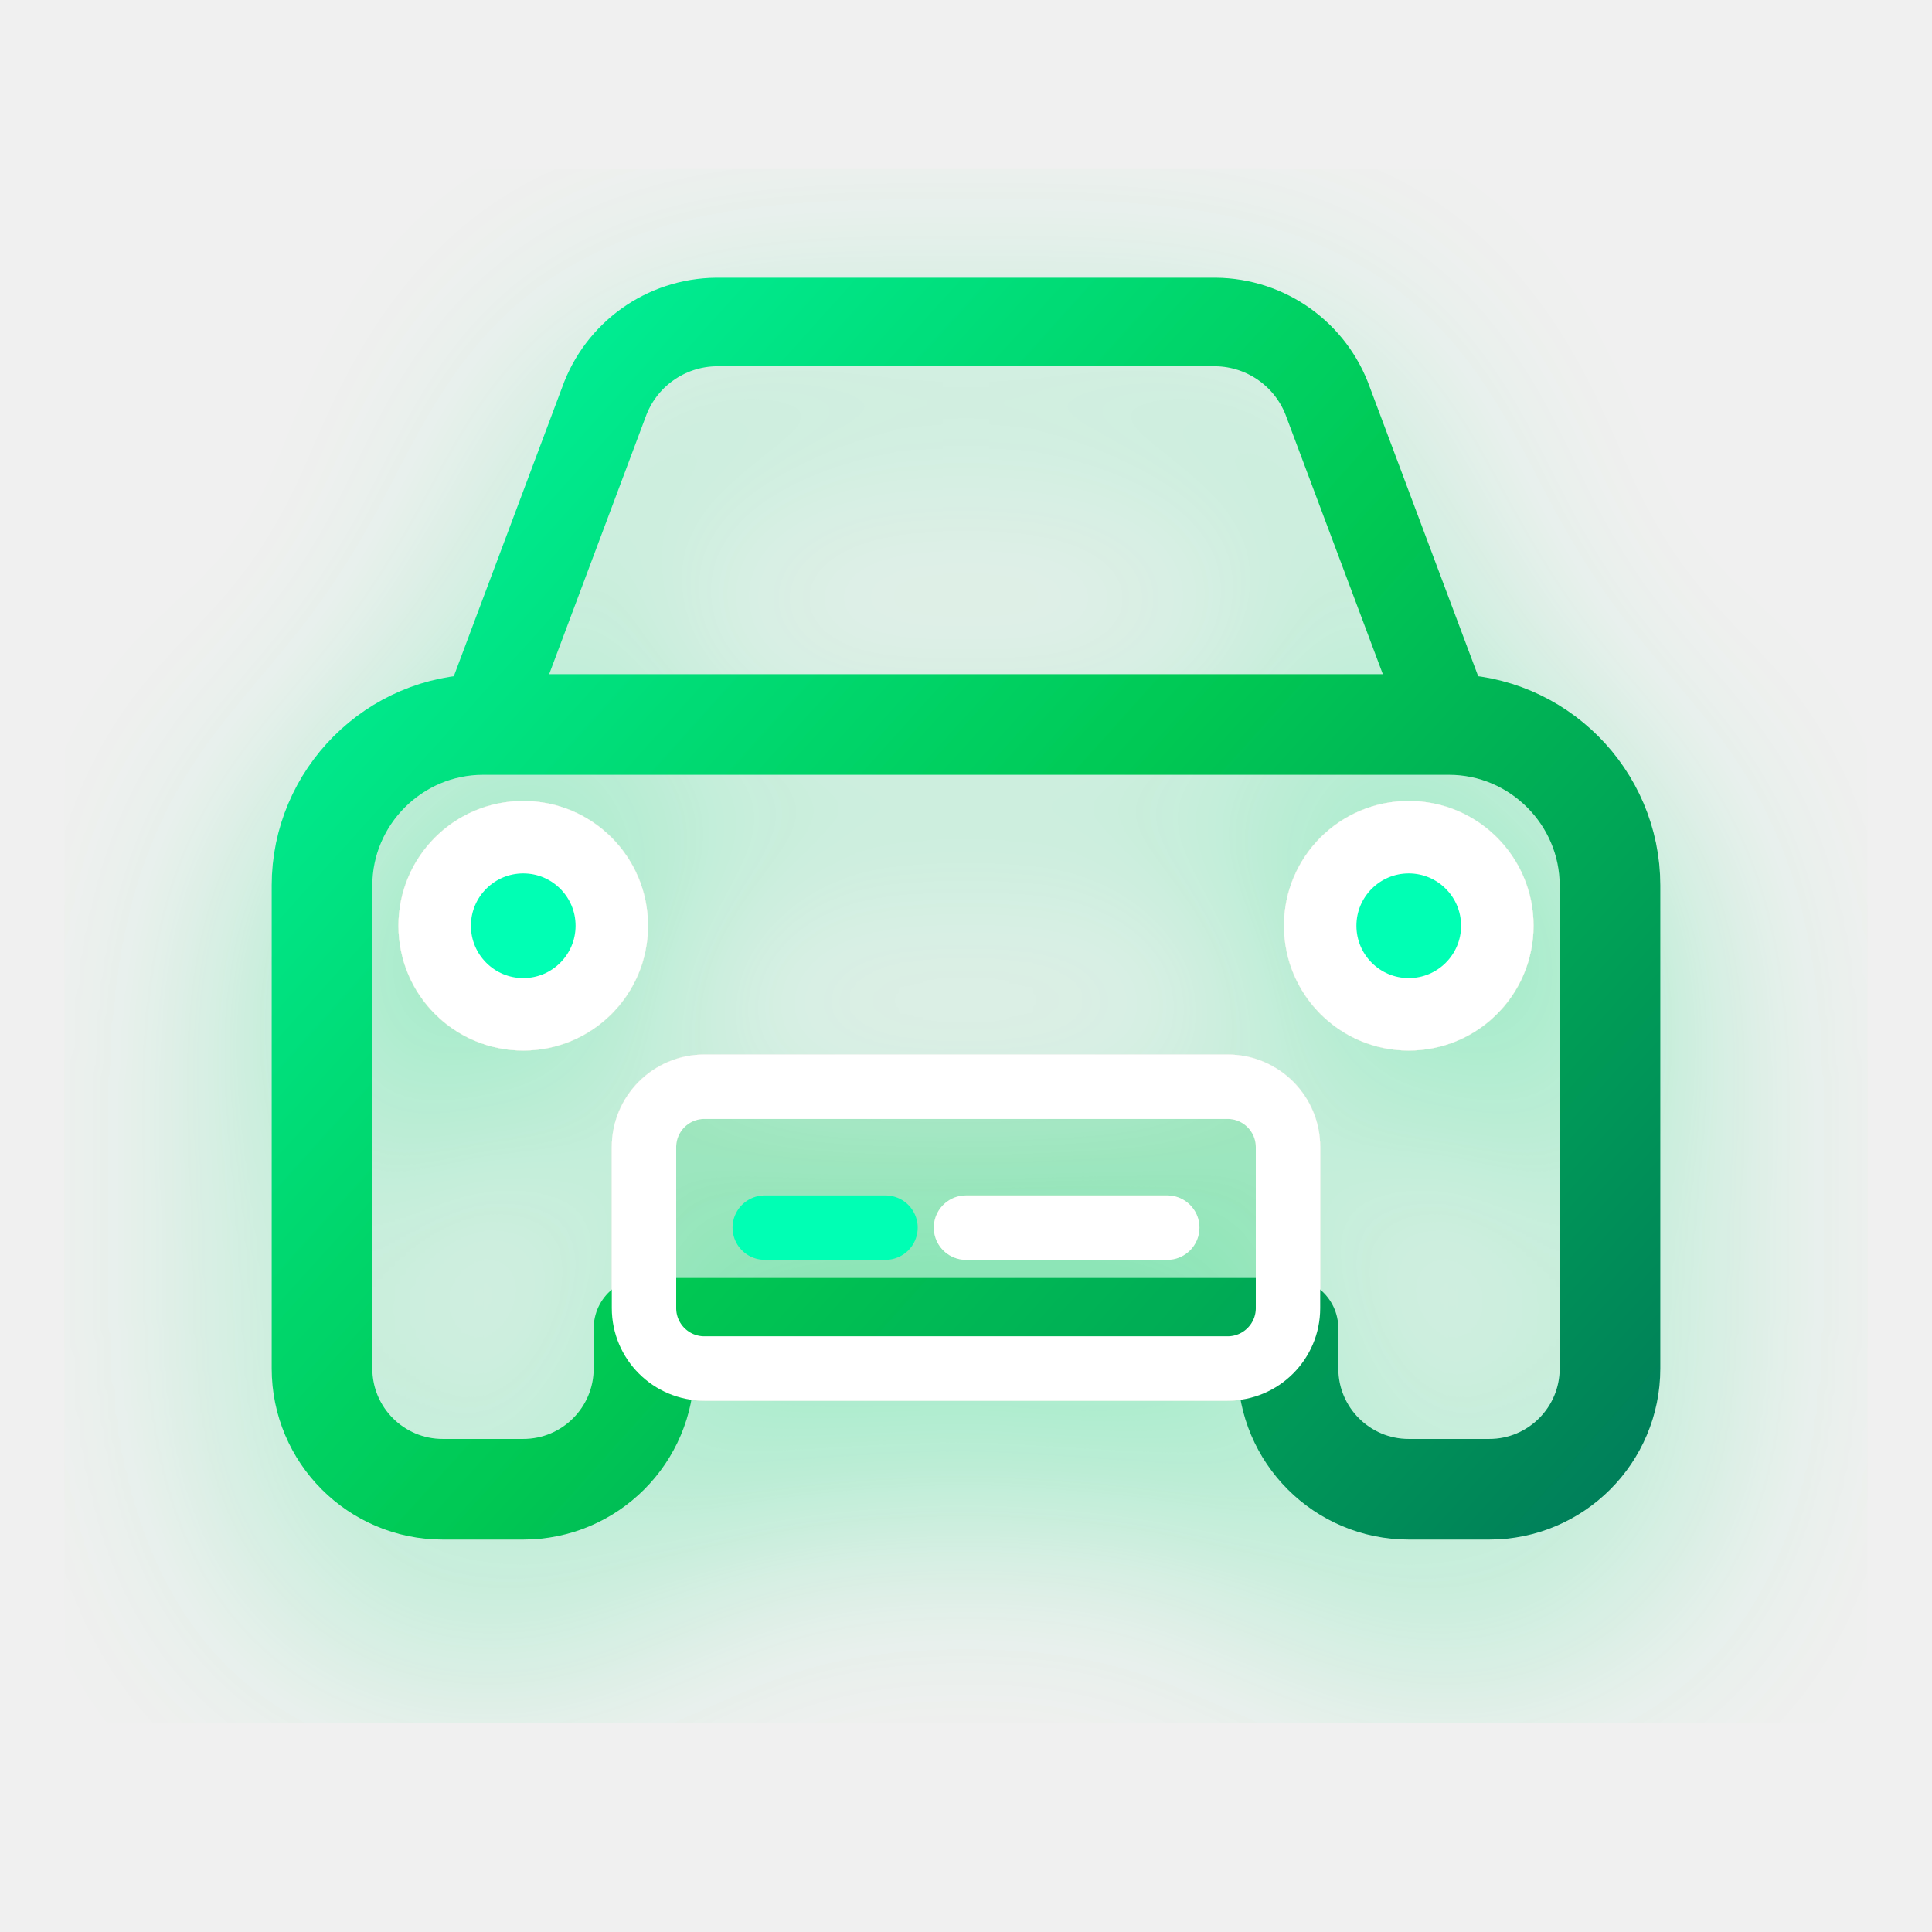
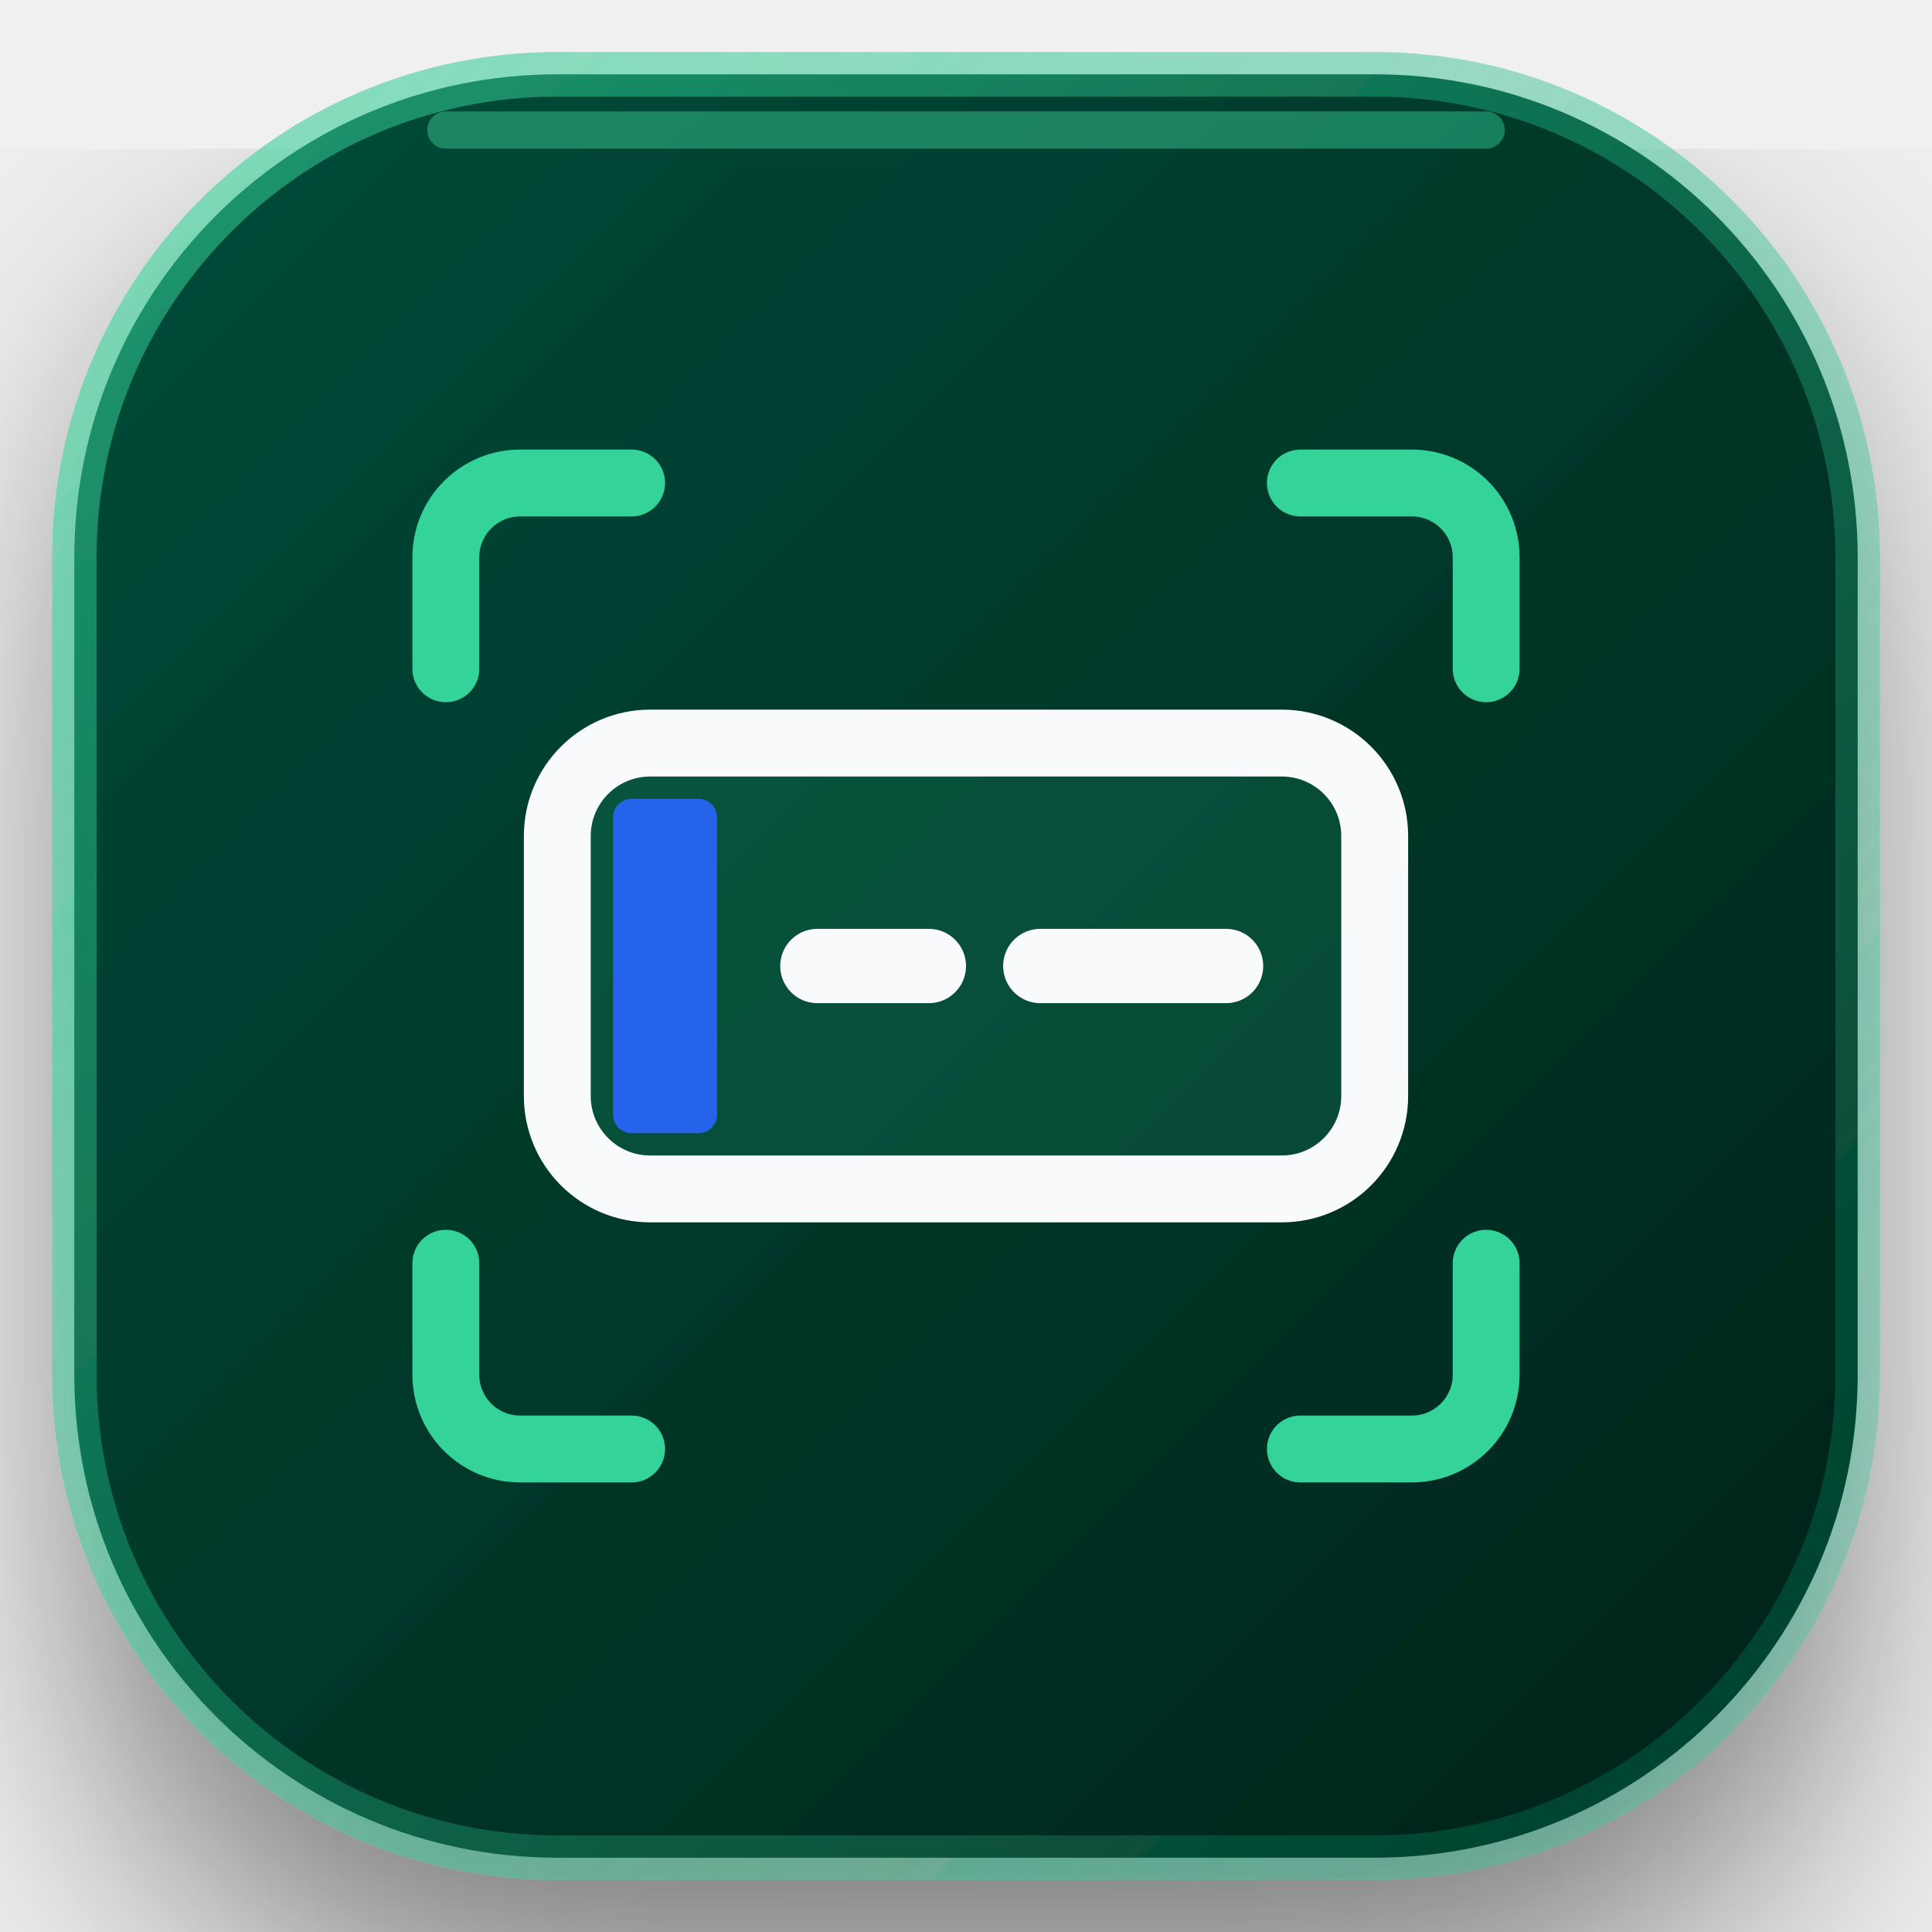
- <svg xmlns="http://www.w3.org/2000/svg" viewBox="0 0 48 48" fill="none">
+ <svg xmlns="http://www.w3.org/2000/svg" viewBox="0 0 52 52" fill="none">
  <defs>
-     <linearGradient id="plate-emerald" x1="4" y1="6" x2="44" y2="42" gradientUnits="userSpaceOnUse">
-       <stop offset="0%" stop-color="#00ffb4" />
-       <stop offset="50%" stop-color="#00c853" />
-       <stop offset="100%" stop-color="#00695c" />
+     <linearGradient id="tile-bg-plates" x1="0" y1="0" x2="52" y2="52" gradientUnits="userSpaceOnUse">
+       <stop offset="0%" stop-color="#064e3b" />
+       <stop offset="100%" stop-color="#022118" />
    </linearGradient>
-     <filter id="plate-glow" x="-20%" y="-20%" width="140%" height="140%">
-       <feDropShadow dx="0" dy="2" stdDeviation="3" flood-color="#00e676" flood-opacity="0.45" />
+     <linearGradient id="tile-border-plates" x1="0" y1="0" x2="52" y2="52" gradientUnits="userSpaceOnUse">
+       <stop offset="0%" stop-color="#34d399" stop-opacity="0.6" />
+       <stop offset="100%" stop-color="#059669" stop-opacity="0.2" />
+     </linearGradient>
+     <filter id="tile-shadow-plates" x="-10%" y="-10%" width="120%" height="120%">
+       <feDropShadow dx="0" dy="4" stdDeviation="4" flood-color="#000000" flood-opacity="0.5" />
    </filter>
  </defs>
-   <g filter="url(#plate-glow)">
-     <path d="M12 18l3-8a3 3 0 0 1 2.8-2h12.4a3 3 0 0 1 2.8 2l3 8" stroke="url(#plate-emerald)" stroke-width="2.2" stroke-linecap="round" />
-     <path d="M8 22c0-2.2 1.8-4 4-4h24c2.2 0 4 1.8 4 4v12a3 3 0 0 1-3 3h-2a3 3 0 0 1-3-3v-1H16v1a3 3 0 0 1-3 3h-2a3 3 0 0 1-3-3V22z" stroke="url(#plate-emerald)" stroke-width="2.5" stroke-linejoin="round" fill="none" />
-     <circle cx="13" cy="23" r="2.2" stroke="#ffffff" stroke-width="1.8" fill="#00ffb4" />
-     <circle cx="35" cy="23" r="2.2" stroke="#ffffff" stroke-width="1.8" fill="#00ffb4" />
-     <rect x="16" y="27" width="16" height="7" rx="1.5" stroke="#ffffff" stroke-width="1.6" fill="rgba(0, 200, 83, 0.2)" />
-     <line x1="19" y1="30.5" x2="22" y2="30.5" stroke="#00ffb4" stroke-width="1.6" stroke-linecap="round" />
-     <line x1="24" y1="30.5" x2="29" y2="30.5" stroke="#ffffff" stroke-width="1.6" stroke-linecap="round" />
+   <g filter="url(#tile-shadow-plates)">
+     <rect x="2" y="2" width="48" height="48" rx="13" fill="url(#tile-bg-plates)" stroke="url(#tile-border-plates)" stroke-width="1.2" />
+     <path d="M12 3.5h28" stroke="#34d399" stroke-width="1" stroke-linecap="round" opacity="0.45" />
+   </g>
+   <g>
+     <path d="M12 18v-3a2 2 0 0 1 2-2h3" stroke="#34d399" stroke-width="1.8" stroke-linecap="round" />
+     <path d="M35 13h3a2 2 0 0 1 2 2v3" stroke="#34d399" stroke-width="1.8" stroke-linecap="round" />
+     <path d="M12 34v3a2 2 0 0 0 2 2h3" stroke="#34d399" stroke-width="1.8" stroke-linecap="round" />
+     <path d="M35 39h3a2 2 0 0 0 2-2v-3" stroke="#34d399" stroke-width="1.8" stroke-linecap="round" />
+     <rect x="15" y="20" width="22" height="12" rx="2.5" stroke="#f8fafc" stroke-width="1.8" fill="rgba(52, 211, 153, 0.15)" />
+     <rect x="16.5" y="21.5" width="2.8" height="9" rx="0.5" fill="#2563eb" />
+     <line x1="22" y1="26" x2="25" y2="26" stroke="#f8fafc" stroke-width="2" stroke-linecap="round" />
+     <line x1="28" y1="26" x2="33" y2="26" stroke="#f8fafc" stroke-width="2" stroke-linecap="round" />
  </g>
</svg>
